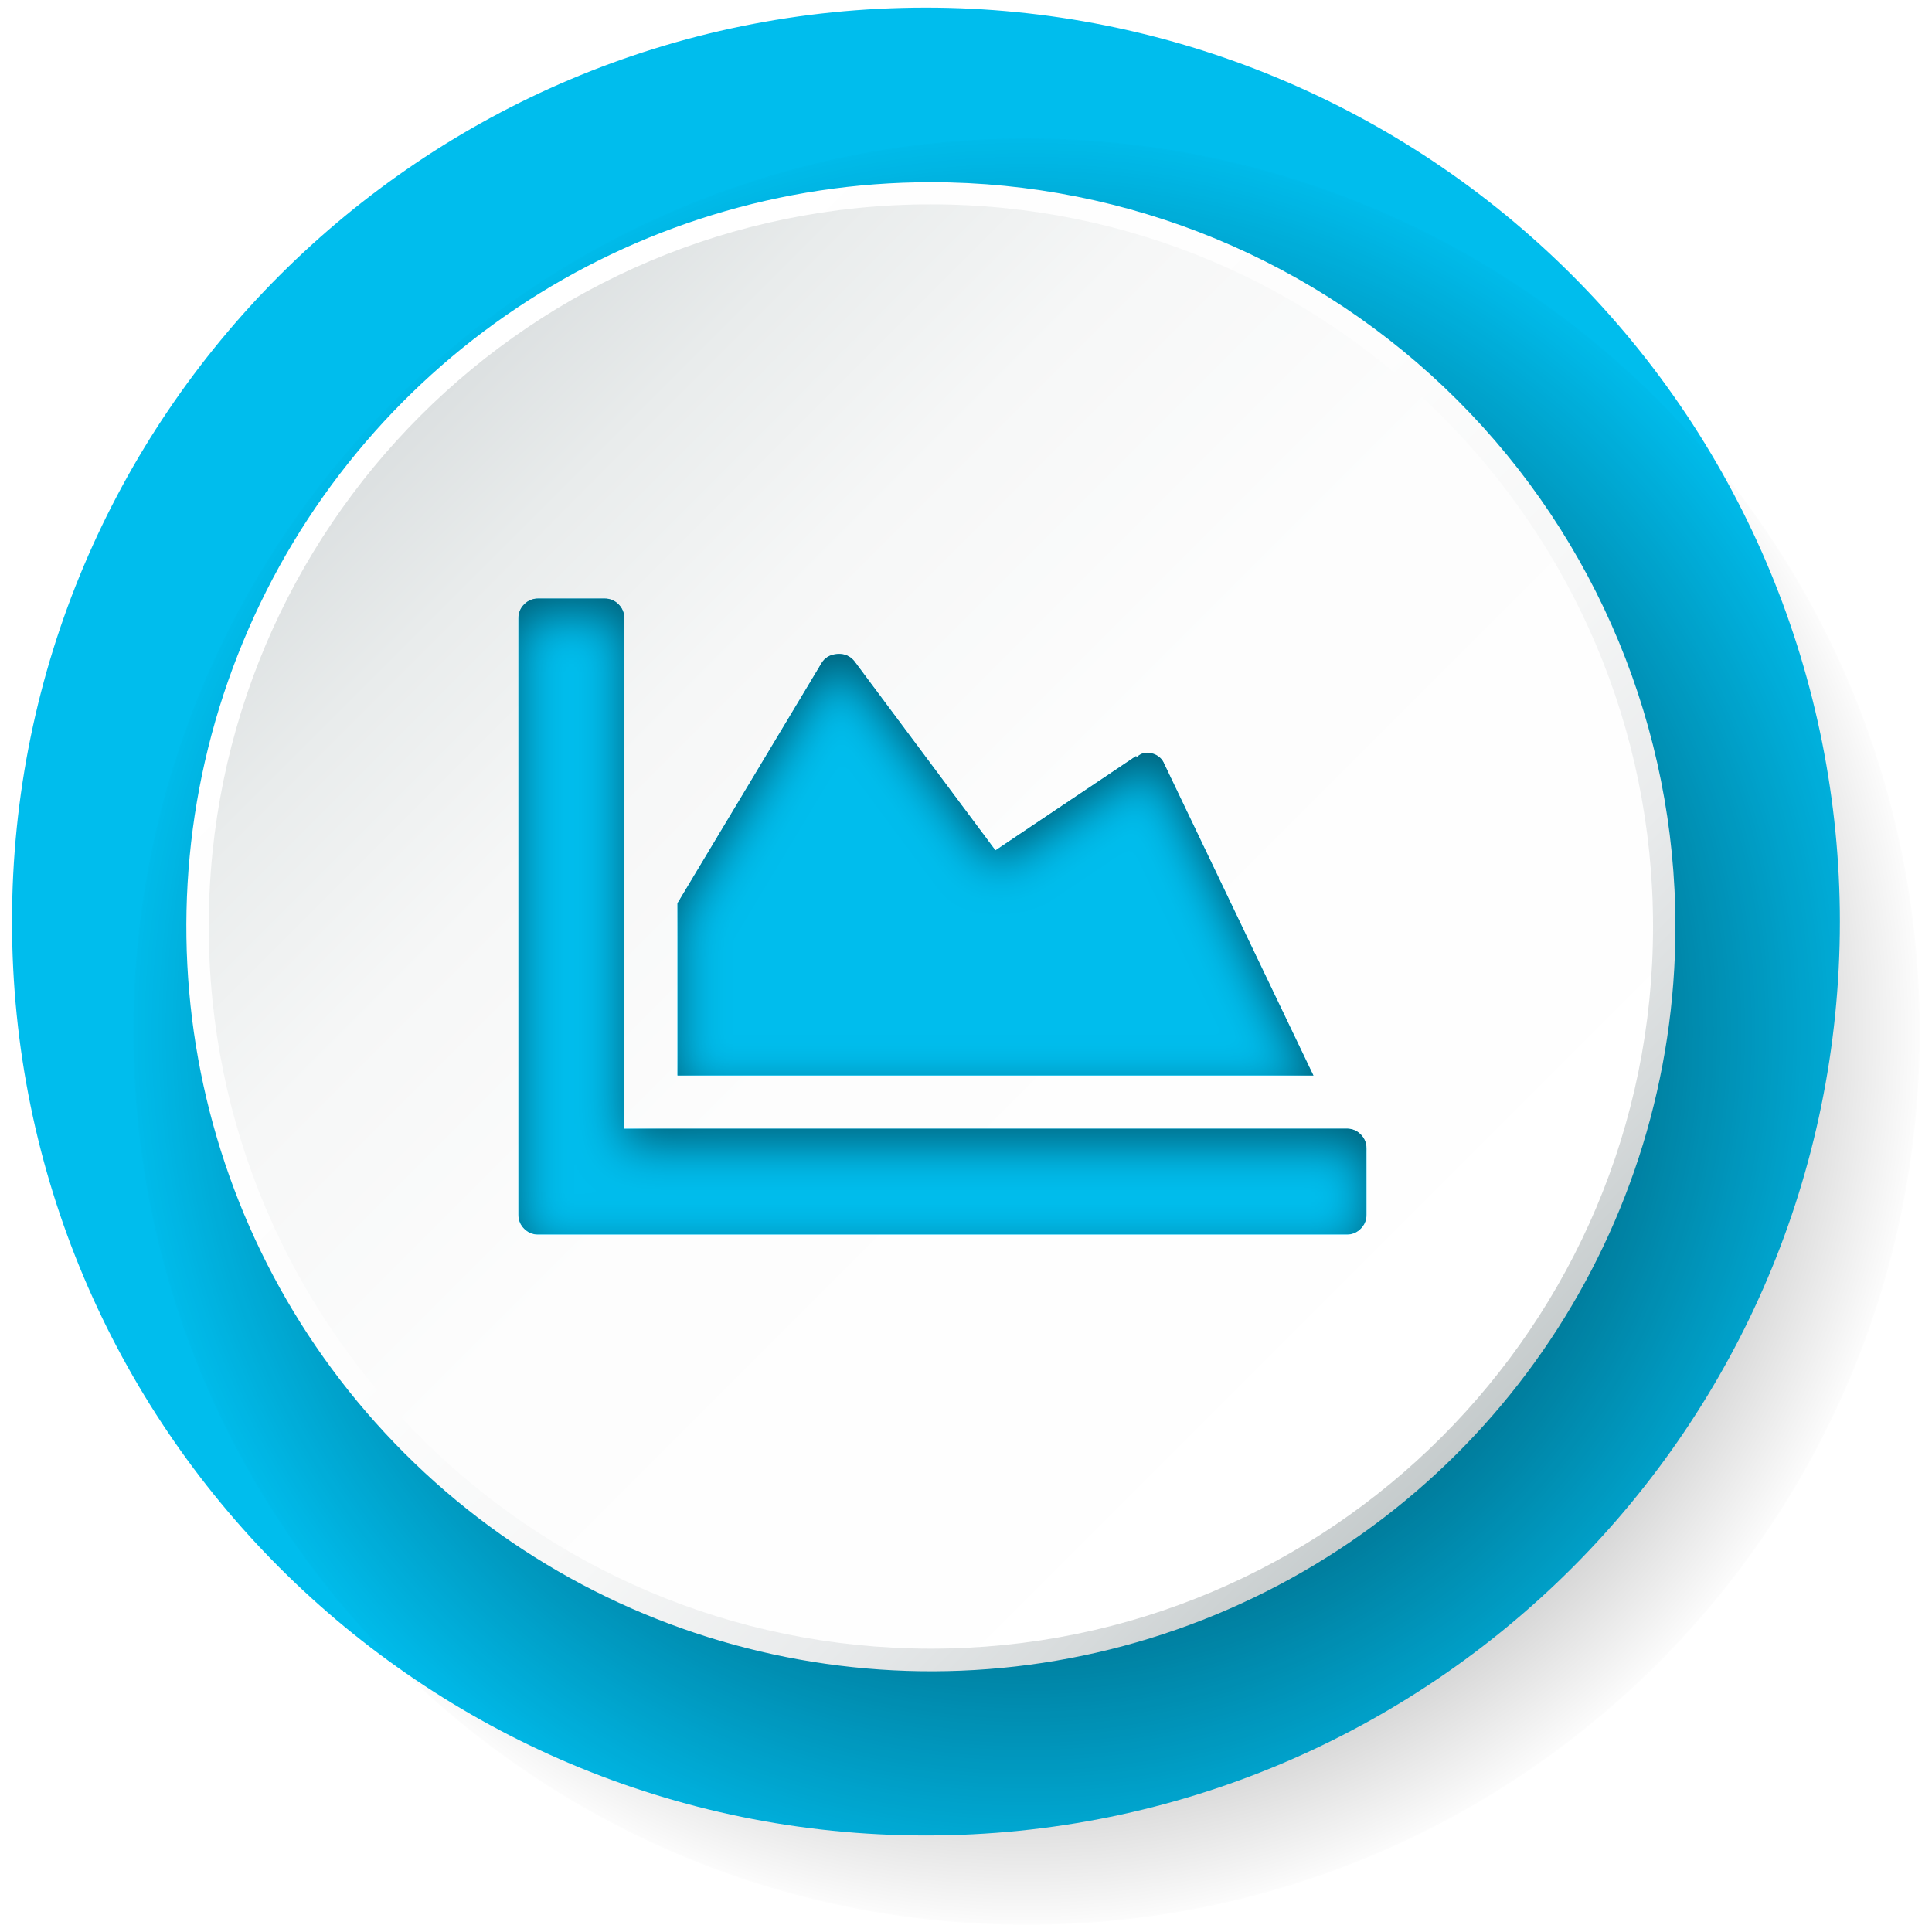
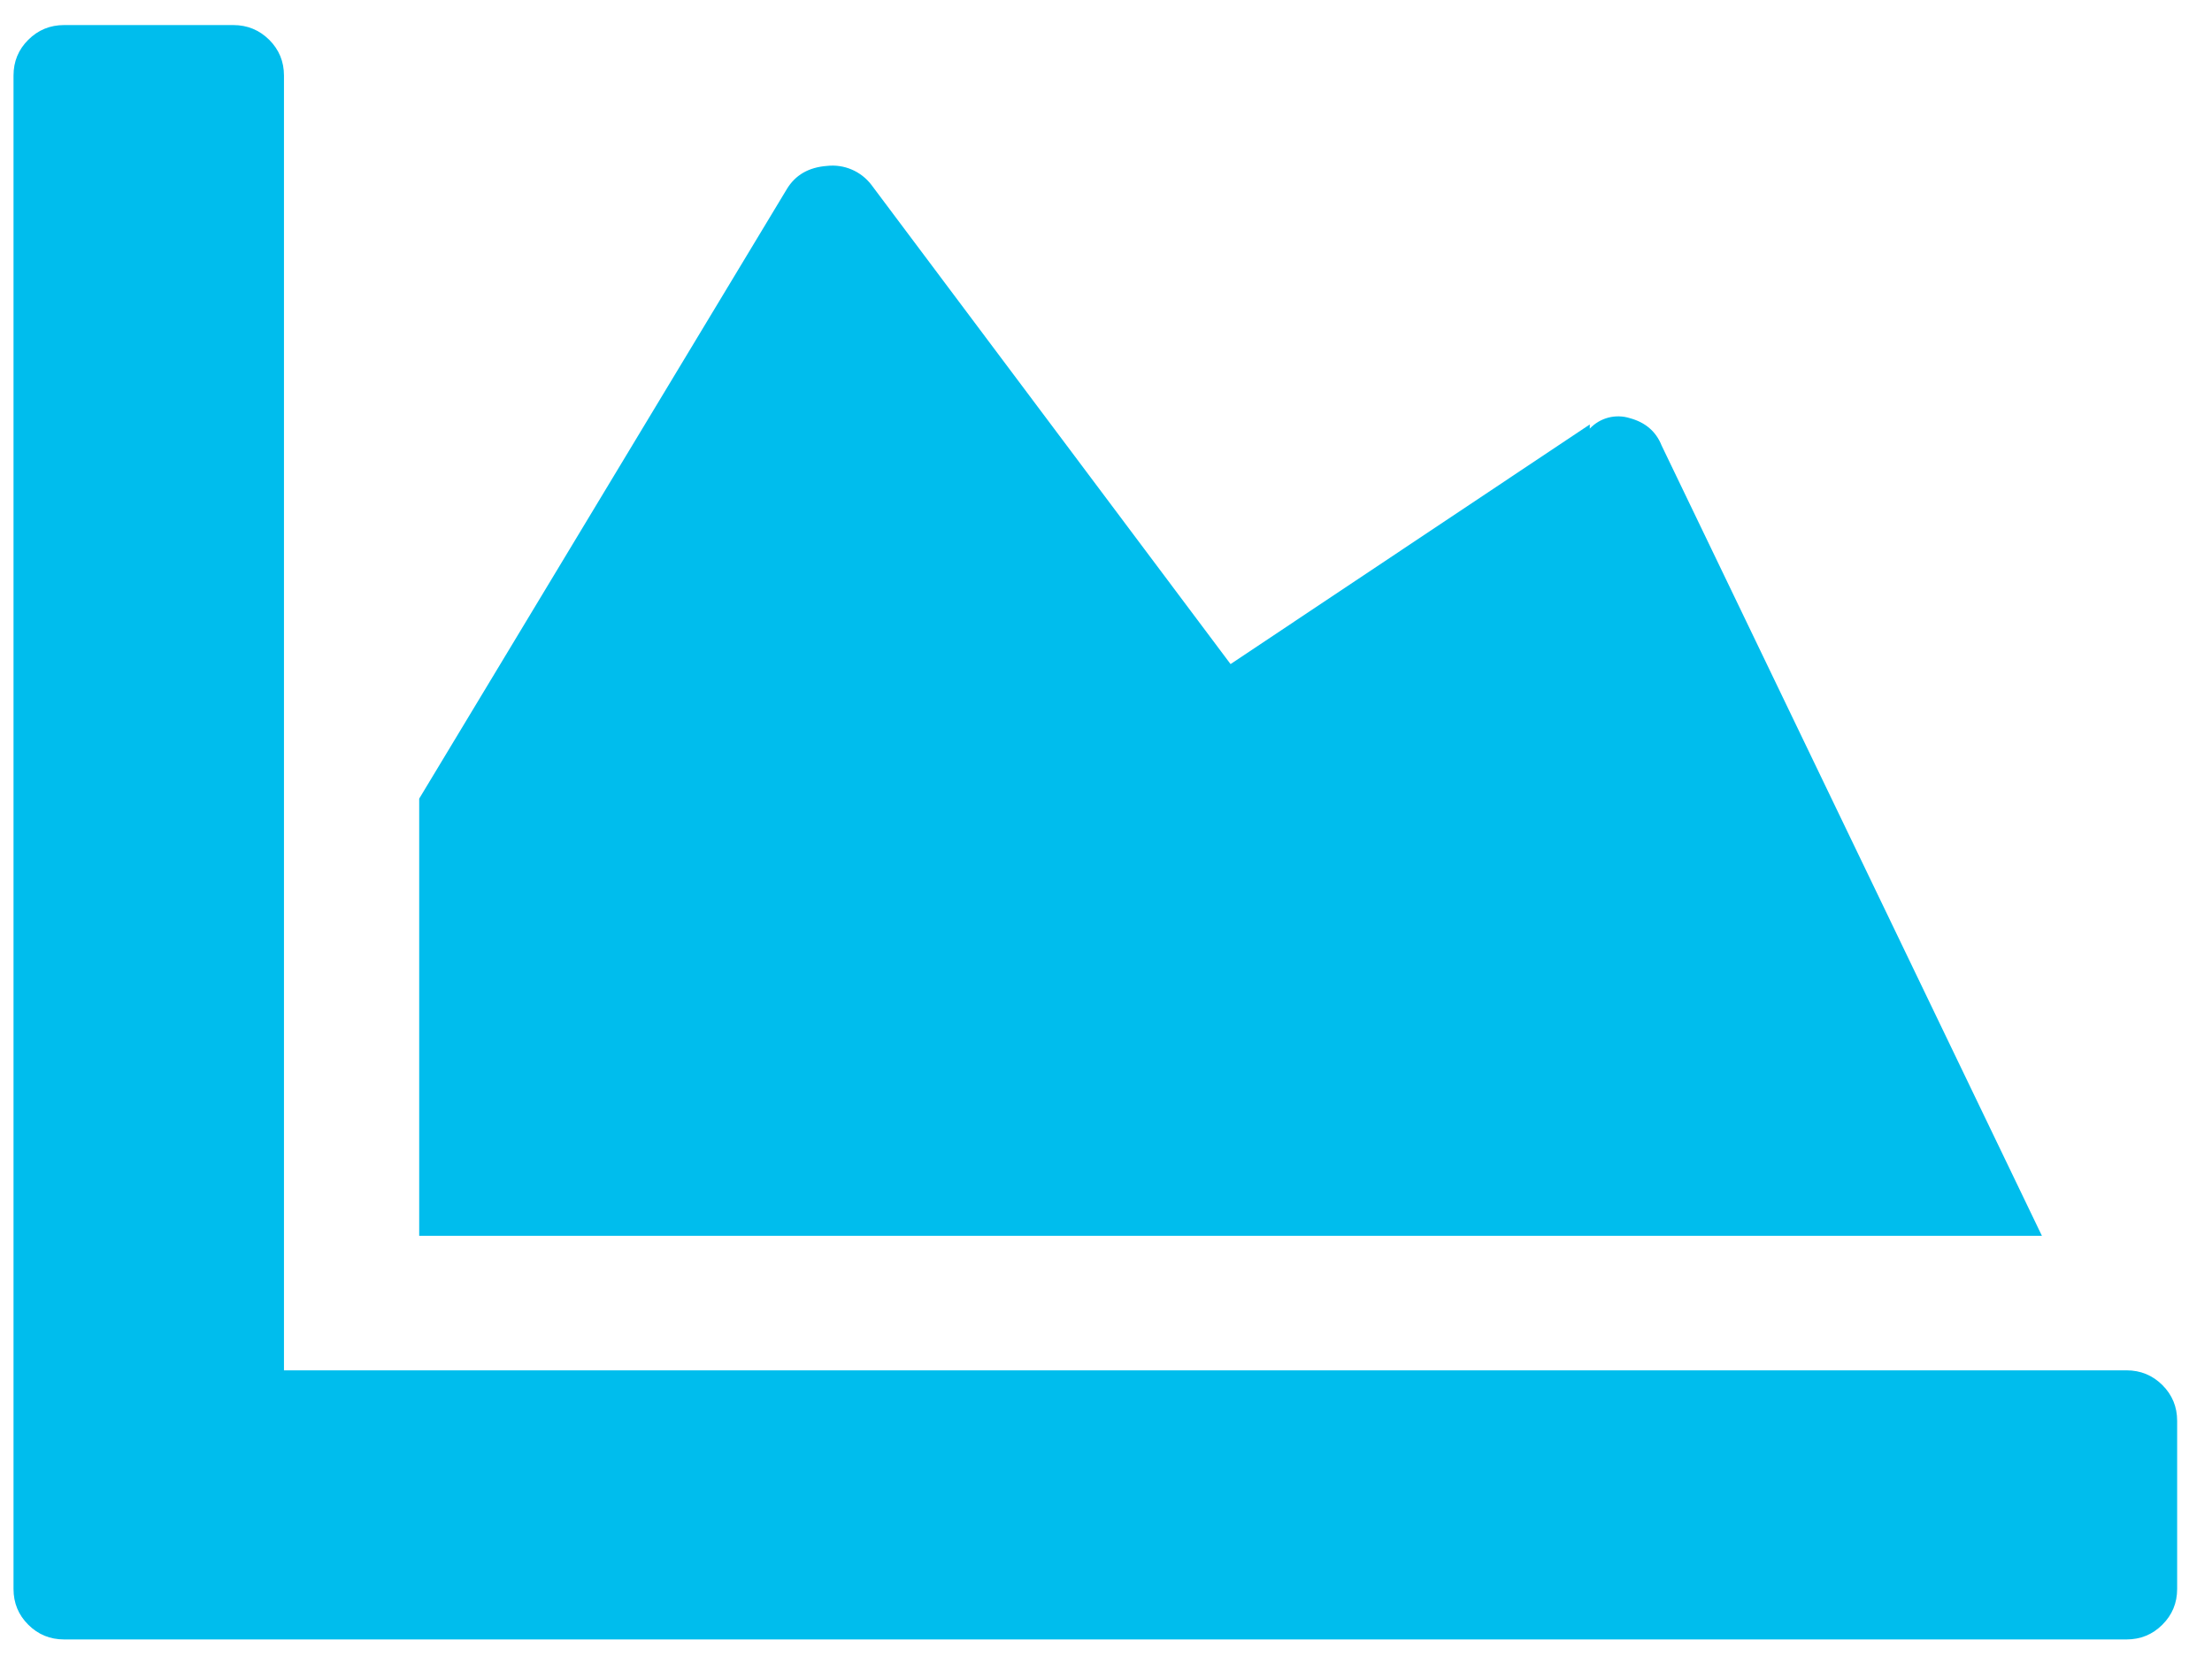
- <svg xmlns="http://www.w3.org/2000/svg" xmlns:xlink="http://www.w3.org/1999/xlink" width="123px" height="123px" viewBox="0 0 123 123" version="1.1">
-   <defs>
-     <radialGradient cx="50%" cy="50%" fx="50%" fy="50%" r="50%" id="radialGradient-1">
-       <stop stop-color="#000000" offset="2%" />
-       <stop stop-color="#FFFFFF" offset="100%" />
-     </radialGradient>
-     <linearGradient x1="85.348%" y1="85.379%" x2="14.653%" y2="14.683%" id="linearGradient-2">
-       <stop stop-color="#C5CBCC" offset="0%" />
-       <stop stop-color="#D7DBDC" offset="9%" />
-       <stop stop-color="#E9EBEC" offset="21%" />
-       <stop stop-color="#F6F7F7" offset="36%" />
-       <stop stop-color="#FDFDFD" offset="56%" />
-       <stop stop-color="#FFFFFF" offset="100%" />
-     </linearGradient>
-     <linearGradient x1="85.367%" y1="85.4%" x2="14.649%" y2="14.698%" id="linearGradient-3">
-       <stop stop-color="#FFFFFF" offset="0%" />
-       <stop stop-color="#FDFDFD" offset="50%" />
-       <stop stop-color="#F6F7F7" offset="73%" />
-       <stop stop-color="#E9ECEC" offset="89%" />
-       <stop stop-color="#DCE0E1" offset="100%" />
-     </linearGradient>
-     <path d="M85.734,78.6 C86.086,78.6 86.385,78.477 86.631,78.231 C86.877,77.985 87,77.686 87,77.334 L87,77.334 L87,73.116 C87,72.764 86.877,72.465 86.631,72.219 C86.385,71.973 86.086,71.85 85.734,71.85 L85.734,71.85 L39.75,71.85 L39.75,39.366 C39.75,39.014 39.627,38.715 39.381,38.469 C39.135,38.223 38.836,38.1 38.484,38.1 L38.484,38.1 L34.266,38.1 C33.914,38.1 33.615,38.223 33.369,38.469 C33.123,38.715 33,39.014 33,39.366 L33,39.366 L33,77.334 C33,77.686 33.123,77.985 33.369,78.231 C33.615,78.477 33.914,78.6 34.266,78.6 L34.266,78.6 L85.734,78.6 Z M83.625,68.475 L74.133,48.647 C73.992,48.295 73.728,48.067 73.342,47.961 C72.955,47.856 72.621,47.944 72.34,48.225 L72.34,48.225 L72.34,48.12 L63.375,54.131 L54.41,42.108 C54.129,41.756 53.76,41.598 53.303,41.633 C52.846,41.668 52.512,41.862 52.301,42.213 L52.301,42.213 L43.125,57.506 L43.125,68.475 L83.625,68.475 Z" id="path-4" />
-     <filter x="-3.7%" y="-4.9%" width="107.4%" height="109.9%" filterUnits="objectBoundingBox" id="filter-5">
-       <feGaussianBlur stdDeviation="1.5" in="SourceAlpha" result="shadowBlurInner1" />
-       <feOffset dx="0" dy="1" in="shadowBlurInner1" result="shadowOffsetInner1" />
-       <feComposite in="shadowOffsetInner1" in2="SourceAlpha" operator="arithmetic" k2="-1" k3="1" result="shadowInnerInner1" />
-       <feColorMatrix values="0 0 0 0 0   0 0 0 0 0   0 0 0 0 0  0 0 0 0.5 0" type="matrix" in="shadowInnerInner1" />
-     </filter>
-   </defs>
-   <g id="Single-page" stroke="none" stroke-width="1" fill="none" fill-rule="evenodd">
-     <g id="01-Improve---acop11---single-page-04---desktop-large" transform="translate(-120, -5332)" fill-rule="nonzero">
-       <g id="Layer_3" transform="translate(120, 5332)">
-         <path d="M117.135,58.685 C117.127,90.818 91.073,116.861 58.94,116.855 C26.807,116.849 0.762,90.798 0.765,58.665 C0.768,26.532 26.817,0.485 58.95,0.485 C74.384,0.485 89.186,6.617 100.098,17.532 C111.011,28.447 117.139,43.251 117.135,58.685 Z" id="Path" fill="#00BDED" />
-         <circle id="Oval" fill="url(#radialGradient-1)" style="mix-blend-mode: multiply;" cx="65.355" cy="65.675" r="56.865" />
-         <path d="M106.665,58.985 C106.671,78.158 95.126,95.446 77.415,102.788 C59.703,110.129 39.313,106.077 25.753,92.522 C12.194,78.967 8.136,58.578 15.472,40.864 C22.807,23.15 40.092,11.6 59.265,11.6 C71.835,11.596 83.891,16.587 92.781,25.473 C101.671,34.36 106.665,46.415 106.665,58.985 Z" id="Path" fill="url(#linearGradient-2)" />
-         <path d="M105.24,58.985 C105.24,84.376 84.656,104.96 59.265,104.96 C33.874,104.96 13.29,84.376 13.29,58.985 C13.29,33.594 33.874,13.01 59.265,13.01 C84.656,13.01 105.24,33.594 105.24,58.985 L105.24,58.985 Z" id="Path" fill="url(#linearGradient-3)" />
-         <g id="">
-           <use fill="#00BDED" xlink:href="#path-4" />
-           <use fill="black" fill-opacity="1" filter="url(#filter-5)" xlink:href="#path-4" />
-         </g>
-       </g>
-     </g>
-   </g>
+ <svg xmlns="http://www.w3.org/2000/svg" width="45" height="34">
+   <path d="M43.26 33.36c.286 0 .53-.1.73-.3.201-.2.301-.442.301-.727v-3.422c0-.285-.1-.527-.3-.727-.201-.2-.445-.3-.731-.3H5.777V1.538c0-.286-.1-.528-.3-.728C5.275.61 5.031.51 4.745.51h-3.44c-.286 0-.53.1-.73.3-.2.199-.3.441-.3.727v30.796c0 .285.1.528.3.727.2.2.444.3.73.3H43.26zm-1.72-8.213L33.803 9.065c-.114-.286-.33-.47-.645-.556a.792.792 0 0 0-.816.213v-.085l-7.308 4.876-7.307-9.752a.996.996 0 0 0-.903-.385c-.372.028-.644.185-.816.47l-7.48 12.405v8.896H41.54z" fill="#00BDED" fill-rule="nonzero" />
</svg>
